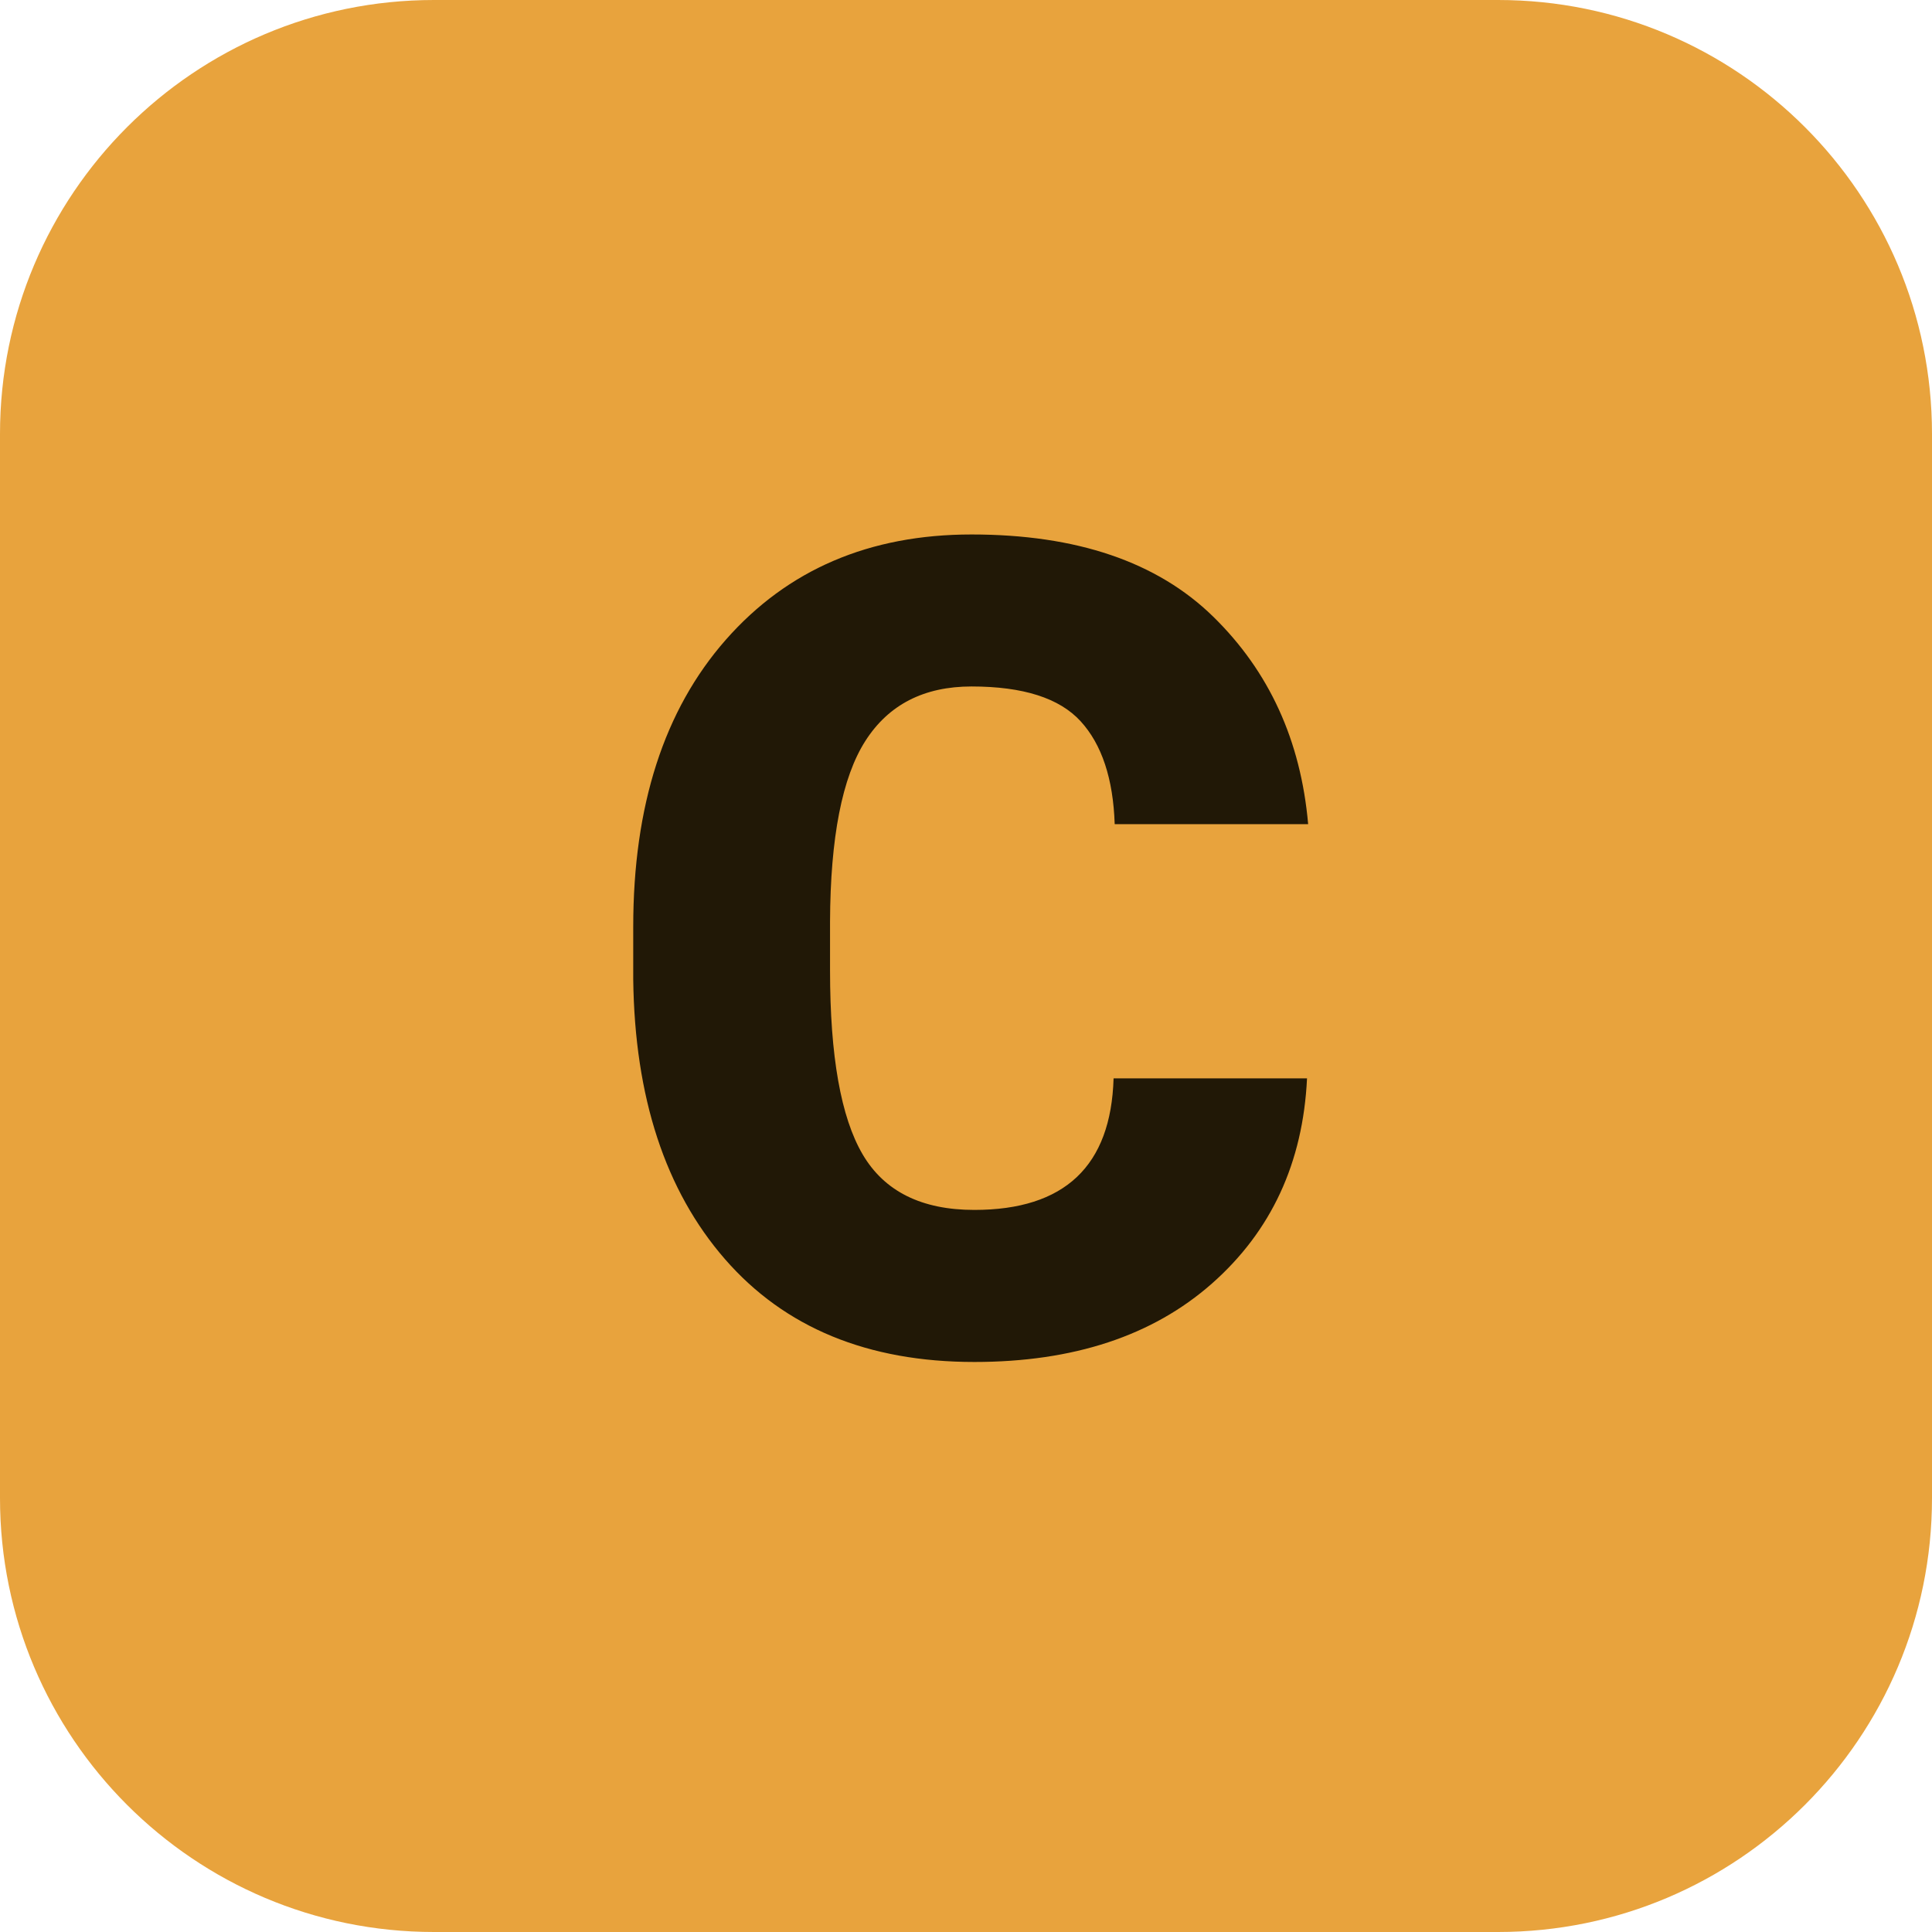
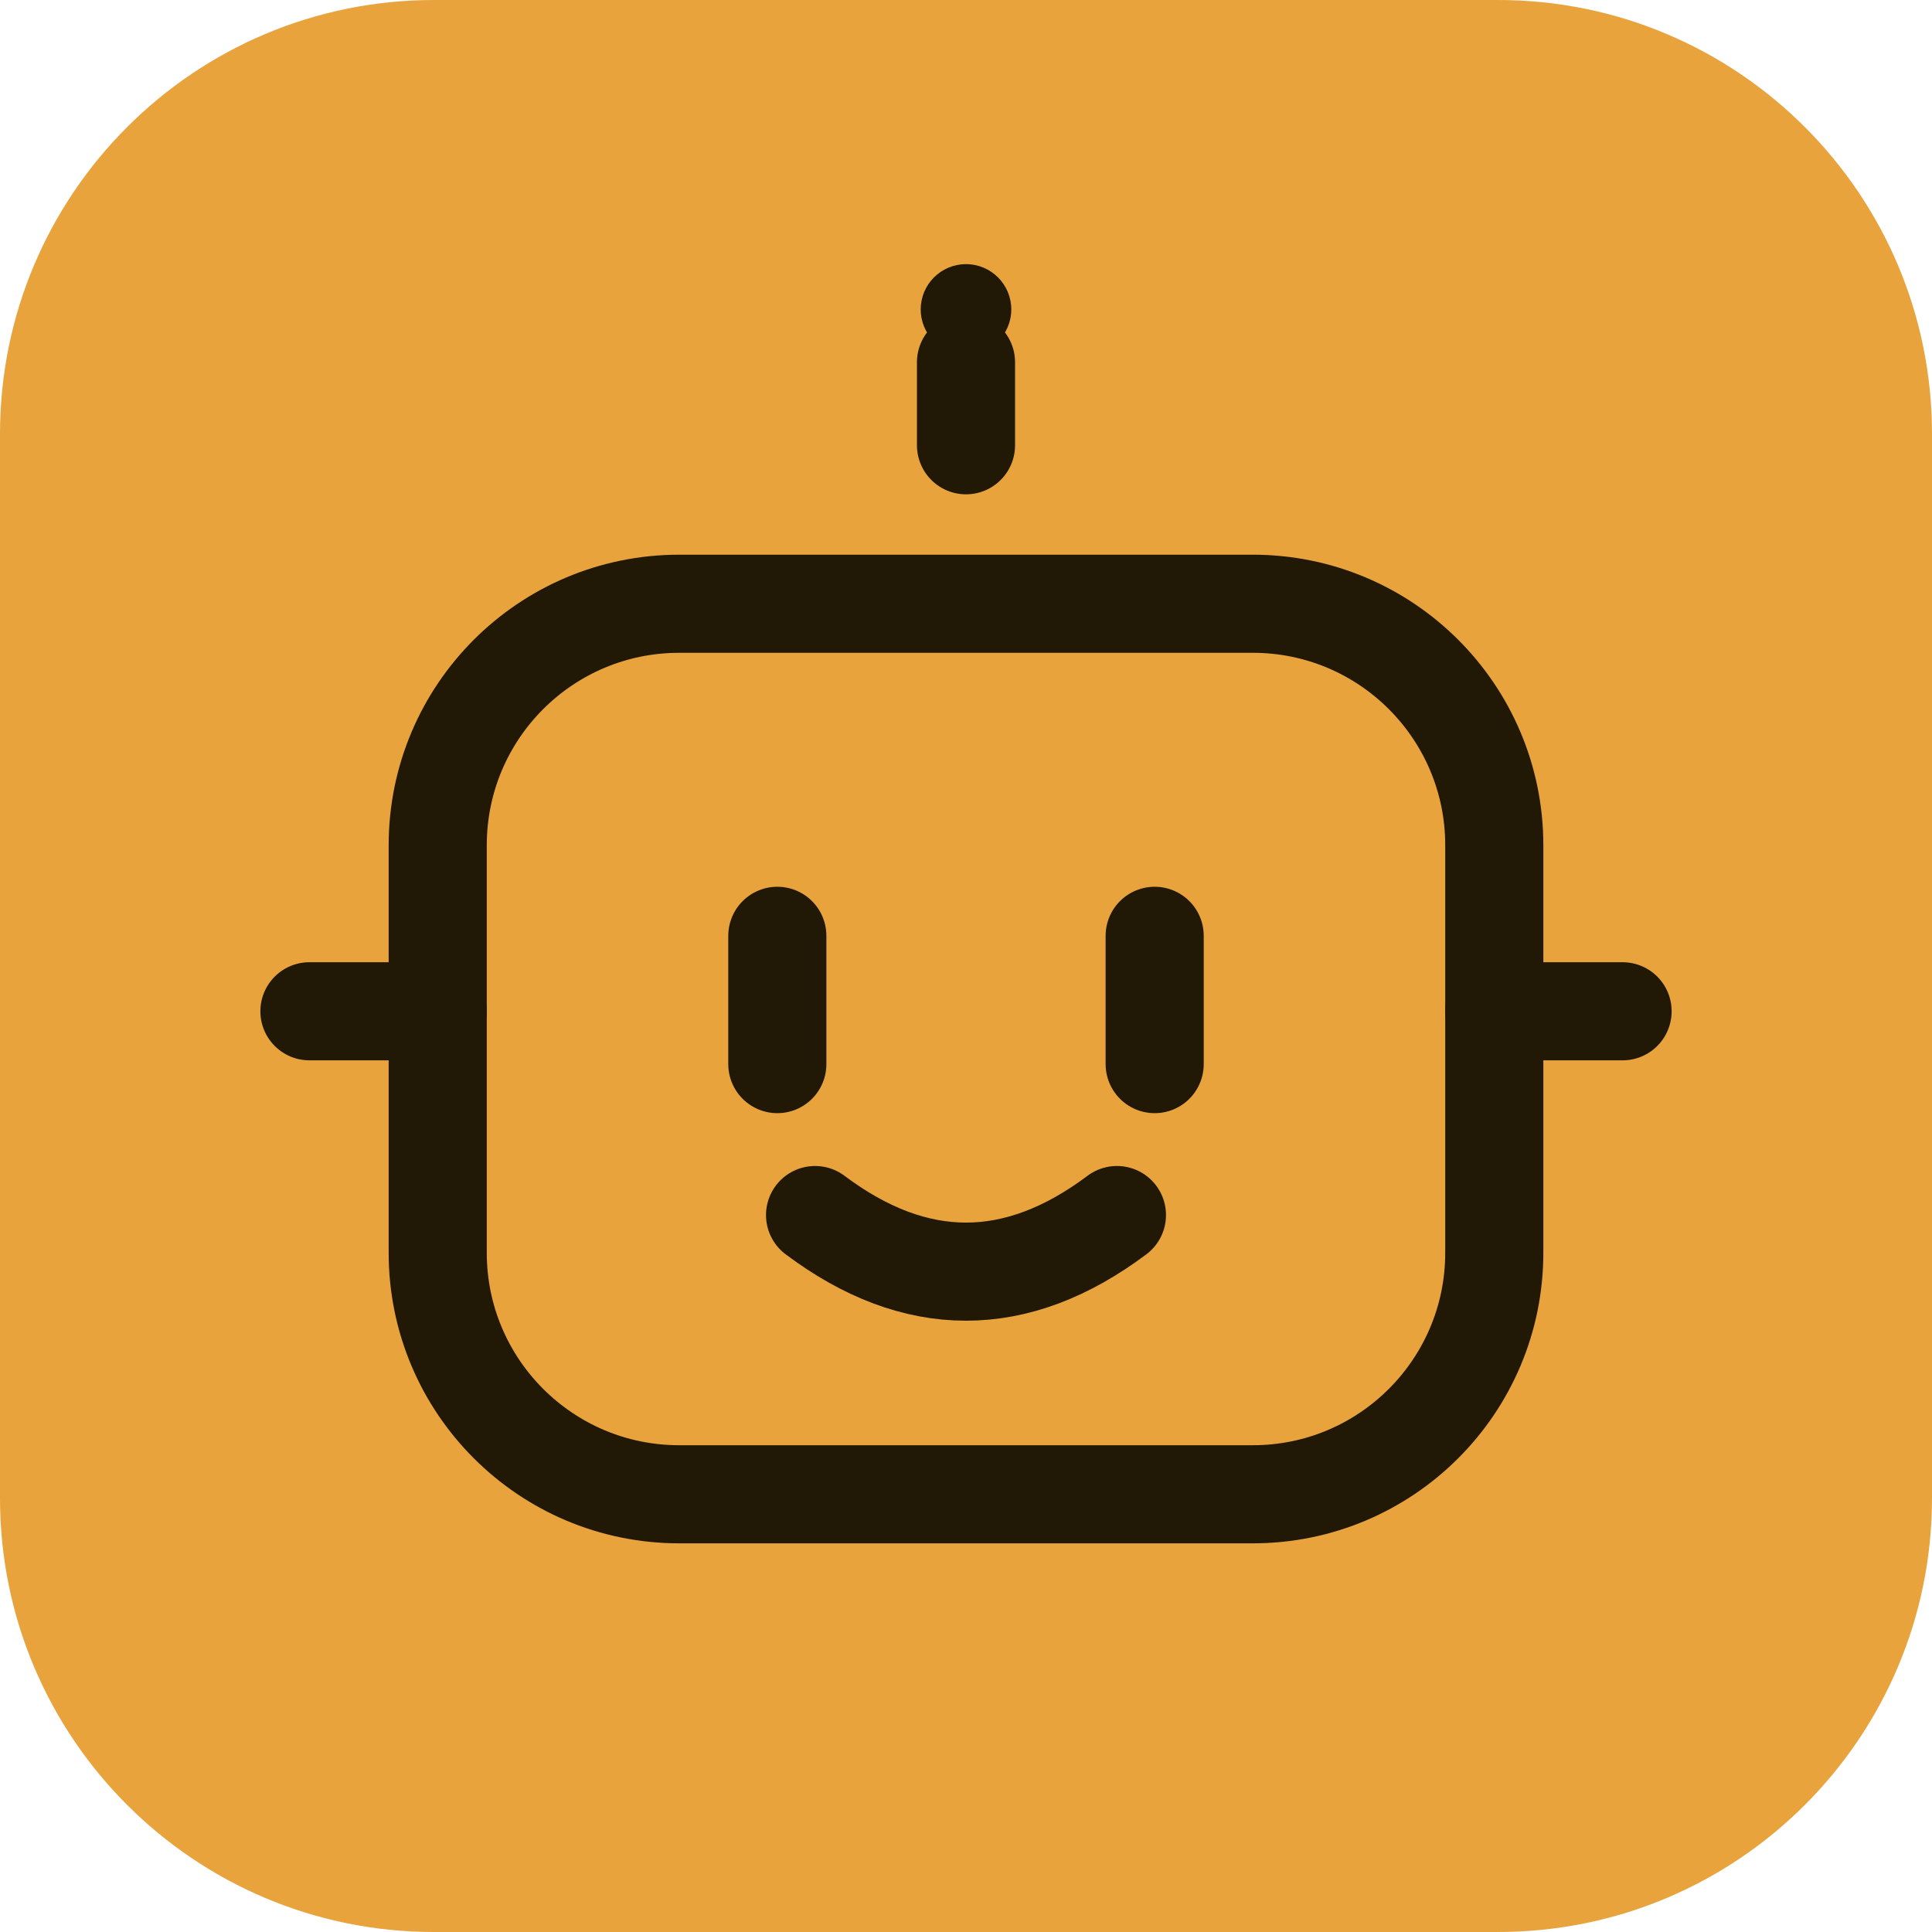
<svg xmlns="http://www.w3.org/2000/svg" viewBox="0 0 512 512">
  <rect width="512" height="512" rx="115" fill="#e8a33d" />
-   <text x="256" y="358" text-anchor="middle" font-family="system-ui, -apple-system, 'Segoe UI', Roboto, sans-serif" font-weight="900" font-size="300" fill="#211806">C</text>
+   <g fill="none" stroke="#211806" stroke-width="26" stroke-linecap="round" stroke-linejoin="round">
+     <path d="M256 118v-22" />
+     <circle cx="256" cy="82" r="12" fill="#211806" stroke="none" />
+     <rect x="116" y="160" width="280" height="236" rx="64" />
+     <path d="M116 268h-34" />
+     <path d="M396 268h34" />
+     <path d="M206 248v34" />
+     <path d="M306 248v34" />
+     <path d="M216 322q40 30 80 0" />
+   </g>
</svg>
